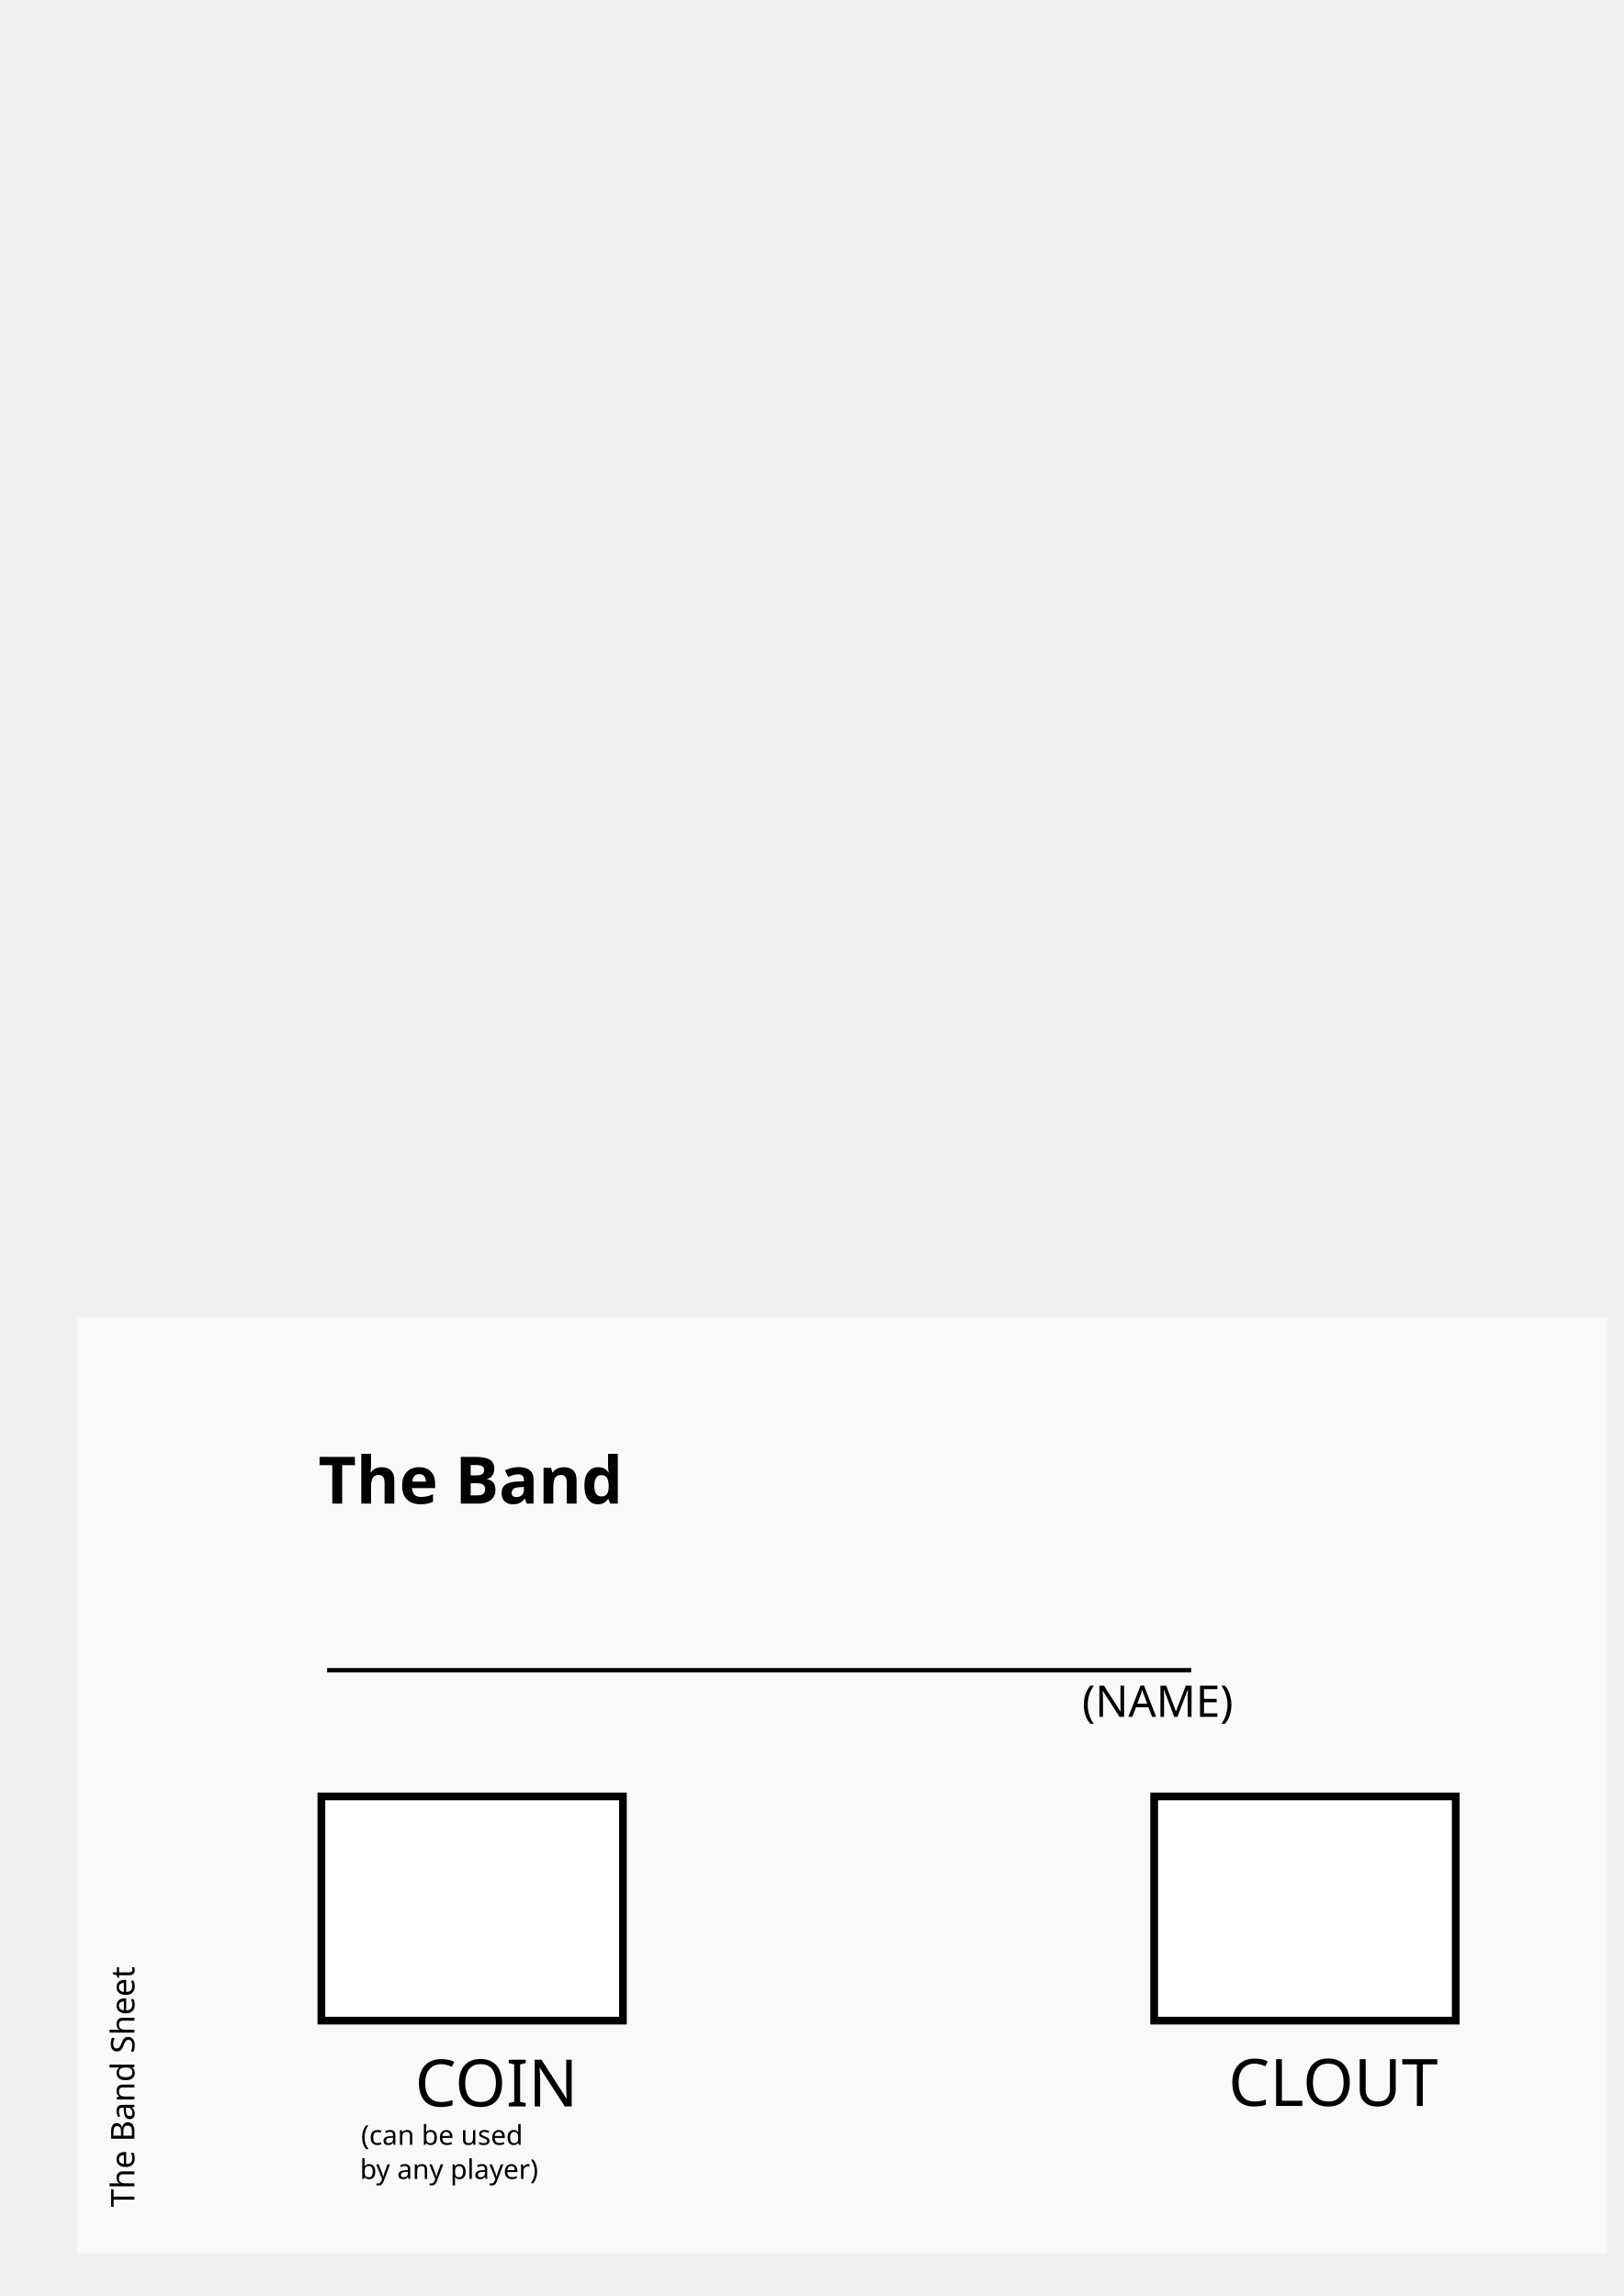
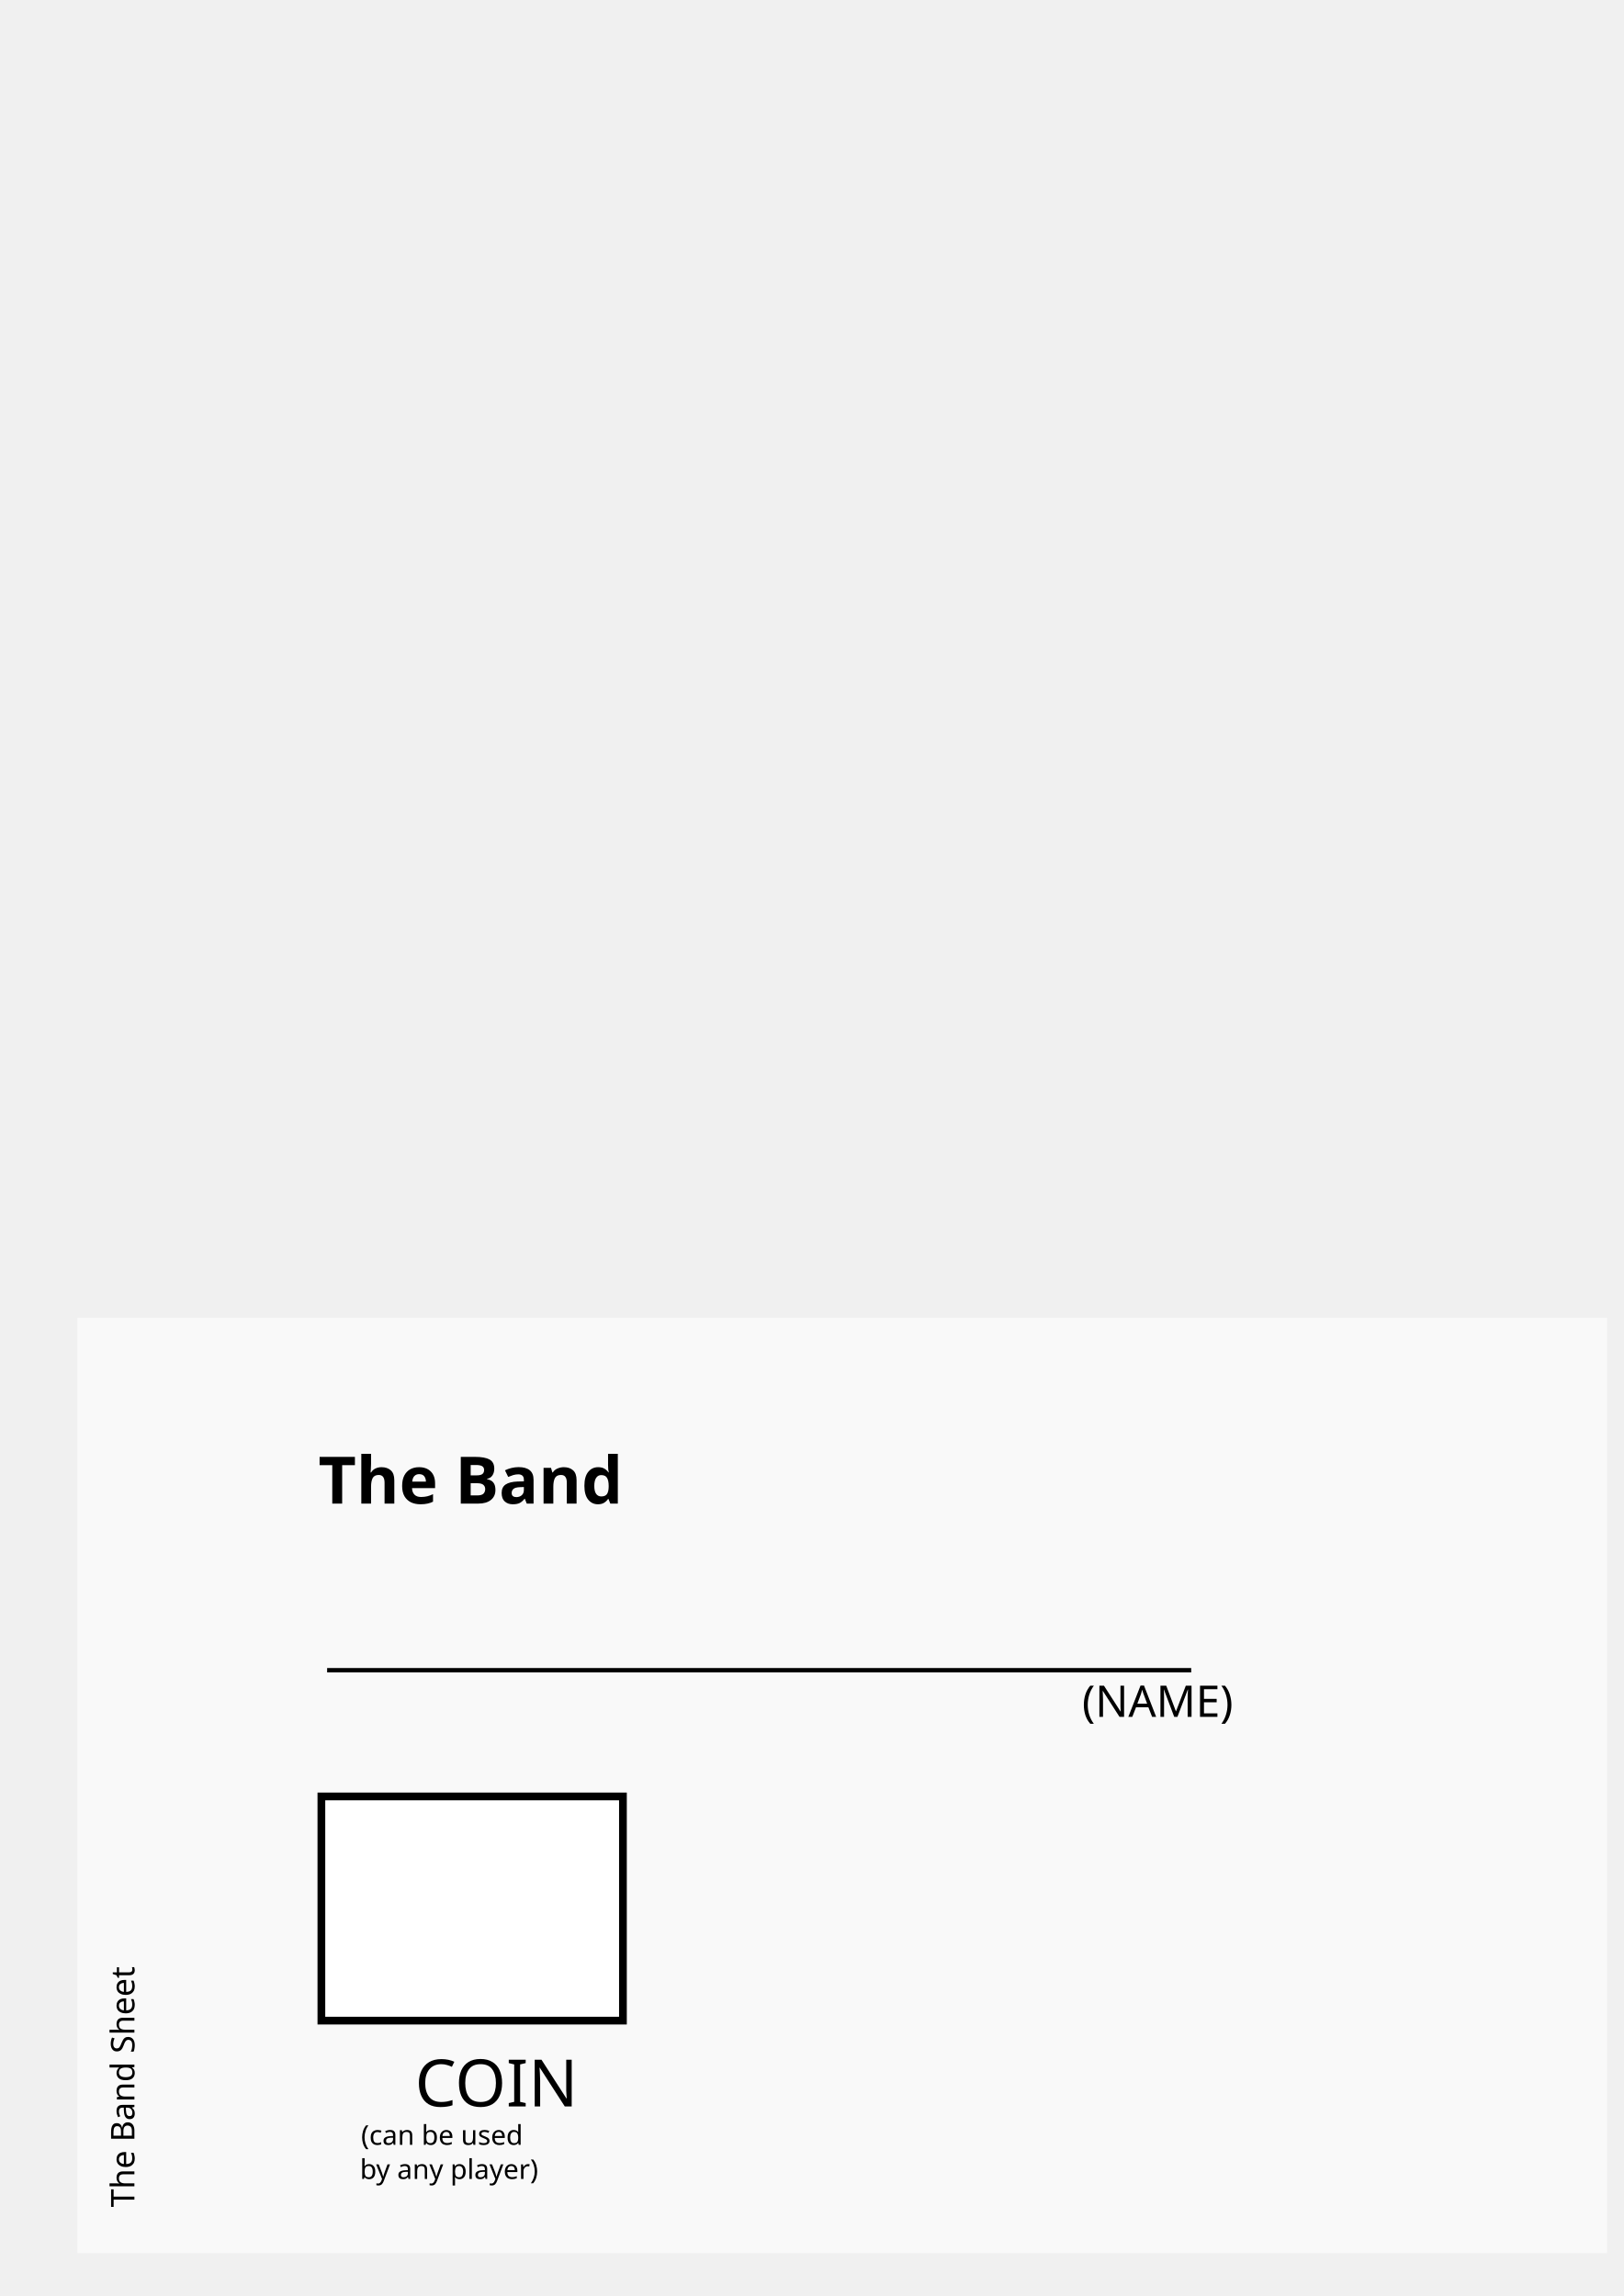
<svg xmlns="http://www.w3.org/2000/svg" width="210mm" height="297mm" viewBox="0 0 210 297" version="1.1" id="svg18308">
  <defs id="defs18302" />
  <g id="layer1">
    <rect style="opacity:1;fill:#f9f9f9;fill-opacity:1;stroke:none;stroke-width:1.113;stroke-linecap:round;stroke-linejoin:round;stroke-miterlimit:4;stroke-dasharray:none;stroke-dashoffset:0;stroke-opacity:1" id="rect18915" width="197.848" height="120.982" x="10" y="170.463" />
    <rect y="231.878" x="41.066" height="30" width="40" id="rect4294-3" style="opacity:1;fill:#000000;fill-opacity:1;stroke:none;stroke-width:0.564;stroke-linecap:round;stroke-linejoin:round;stroke-miterlimit:4;stroke-dasharray:none;stroke-dashoffset:0;stroke-opacity:1" />
-     <rect style="opacity:1;fill:#000000;fill-opacity:1;stroke:none;stroke-width:0.564;stroke-linecap:round;stroke-linejoin:round;stroke-miterlimit:4;stroke-dasharray:none;stroke-dashoffset:0;stroke-opacity:1" id="rect4296-6" width="40" height="30" x="148.776" y="231.878" />
+     <rect style="opacity:1;fill:#000000;fill-opacity:1;stroke:none;stroke-width:0.564;stroke-linecap:round;stroke-linejoin:round;stroke-miterlimit:4;stroke-dasharray:none;stroke-dashoffset:0;stroke-opacity:1" id="rect4296-6" width="40" height="30" x="222.86" y="231.878" />
    <rect y="311.253" x="94.921" height="30" width="40" id="rect4298-0" style="opacity:1;fill:#000000;fill-opacity:1;stroke:none;stroke-width:0.564;stroke-linecap:round;stroke-linejoin:round;stroke-miterlimit:4;stroke-dasharray:none;stroke-dashoffset:0;stroke-opacity:1" />
    <text xml:space="preserve" style="font-style:normal;font-variant:normal;font-weight:normal;font-stretch:normal;font-size:6.773px;line-height:0%;font-family:'Komika Display Tight';-inkscape-font-specification:'Komika Display Tight';letter-spacing:0px;word-spacing:0px;fill:#000000;fill-opacity:1;stroke:none;stroke-width:0.564px;stroke-linecap:butt;stroke-linejoin:miter;stroke-opacity:1" x="53.663" y="272.481" id="text4300-9">
      <tspan style="font-size:8.467px;line-height:1.25;stroke-width:0.564px" id="tspan4302-0" x="53.663" y="272.481">COIN</tspan>
    </text>
    <text xml:space="preserve" style="font-style:normal;font-variant:normal;font-weight:normal;font-stretch:normal;font-size:6.773px;line-height:0%;font-family:'Komika Display Tight';-inkscape-font-specification:'Komika Display Tight';letter-spacing:0px;word-spacing:0px;fill:#000000;fill-opacity:1;stroke:none;stroke-width:0.564px;stroke-linecap:butt;stroke-linejoin:miter;stroke-opacity:1" x="103.696" y="351.788" id="text4304-7">
      <tspan style="font-size:8.467px;line-height:1.25;stroke-width:0.564px" id="tspan4306-0" x="103.696" y="351.788">CROWD</tspan>
    </text>
-     <text xml:space="preserve" style="font-style:normal;font-variant:normal;font-weight:normal;font-stretch:normal;font-size:6.773px;line-height:0%;font-family:'Komika Display Tight';-inkscape-font-specification:'Komika Display Tight';letter-spacing:0px;word-spacing:0px;fill:#000000;fill-opacity:1;stroke:none;stroke-width:0.564px;stroke-linecap:butt;stroke-linejoin:miter;stroke-opacity:1" x="158.864" y="272.413" id="text4308-2">
-       <tspan style="font-size:8.467px;line-height:1.25;stroke-width:0.564px" id="tspan4310-0" x="158.864" y="272.413">CLOUT</tspan>
+     <text xml:space="preserve" style="font-style:normal;font-variant:normal;font-weight:normal;font-stretch:normal;font-size:6.773px;line-height:0%;font-family:'Komika Display Tight';-inkscape-font-specification:'Komika Display Tight';letter-spacing:0px;word-spacing:0px;fill:#000000;fill-opacity:1;stroke:none;stroke-width:0.564px;stroke-linecap:butt;stroke-linejoin:miter;stroke-opacity:1" x="232.948" y="272.413" id="text4308-2">
+       <tspan style="font-size:8.467px;line-height:1.25;stroke-width:0.564px" id="tspan4310-0" x="232.948" y="272.413">CLOUT</tspan>
    </text>
    <g id="g6167" transform="matrix(0.5644444,0,0,0.5644444,-173.1303,-70.40508)">
      <text id="text4271-9" y="469.318" x="379.662" style="font-style:normal;font-variant:normal;font-weight:900;font-stretch:normal;line-height:0%;font-family:Nougat;-inkscape-font-specification:'Nougat Heavy';letter-spacing:0px;word-spacing:0px;fill:#000000;fill-opacity:1;stroke:none;stroke-width:1px;stroke-linecap:butt;stroke-linejoin:miter;stroke-opacity:1" xml:space="preserve">
        <tspan style="font-size:15px;line-height:1.25" y="469.318" x="379.662" id="tspan4273-4">The Band</tspan>
      </text>
      <path id="path4275-8" d="M 381.683,507.501 H 579.673" style="fill:none;fill-rule:evenodd;stroke:#000000;stroke-width:1;stroke-linecap:butt;stroke-linejoin:miter;stroke-miterlimit:4;stroke-dasharray:none;stroke-opacity:1" />
      <text id="text4365-0" y="518.19" x="554.668" style="font-style:normal;font-variant:normal;font-weight:normal;font-stretch:normal;line-height:0%;font-family:'Komika Display Tight';-inkscape-font-specification:'Komika Display Tight';letter-spacing:0px;word-spacing:0px;fill:#000000;fill-opacity:1;stroke:none;stroke-width:1px;stroke-linecap:butt;stroke-linejoin:miter;stroke-opacity:1" xml:space="preserve">
        <tspan style="font-size:10px;line-height:1.25" y="518.19" x="554.668" id="tspan4367-0">(NAME)</tspan>
      </text>
    </g>
-     <rect y="232.878" x="149.776" height="28" width="38" id="rect4373-8" style="opacity:1;fill:#ffffff;fill-opacity:1;stroke:none;stroke-width:0.564;stroke-linecap:round;stroke-linejoin:round;stroke-miterlimit:4;stroke-dasharray:none;stroke-dashoffset:0;stroke-opacity:1" />
+     <rect y="232.878" x="223.86" height="28" width="38" id="rect4373-8" style="opacity:1;fill:#ffffff;fill-opacity:1;stroke:none;stroke-width:0.564;stroke-linecap:round;stroke-linejoin:round;stroke-miterlimit:4;stroke-dasharray:none;stroke-dashoffset:0;stroke-opacity:1" />
    <rect style="opacity:1;fill:#ffffff;fill-opacity:1;stroke:none;stroke-width:0.564;stroke-linecap:round;stroke-linejoin:round;stroke-miterlimit:4;stroke-dasharray:none;stroke-dashoffset:0;stroke-opacity:1" id="rect4375-1" width="38" height="28" x="95.921" y="312.253" />
    <rect y="232.878" x="42.066" height="28" width="38" id="rect4377-1" style="opacity:1;fill:#ffffff;fill-opacity:1;stroke:none;stroke-width:0.564;stroke-linecap:round;stroke-linejoin:round;stroke-miterlimit:4;stroke-dasharray:none;stroke-dashoffset:0;stroke-opacity:1" />
    <text xml:space="preserve" style="font-style:normal;font-weight:normal;font-size:3.387px;line-height:0%;font-family:sans-serif;letter-spacing:0px;word-spacing:0px;display:inline;fill:#000000;fill-opacity:1;stroke:none;stroke-width:0.282px;stroke-linecap:butt;stroke-linejoin:miter;stroke-opacity:1" x="-285.521" y="17.383" id="text5954" transform="rotate(-90)">
      <tspan id="tspan5956" x="-285.521" y="17.383" style="font-size:4.233px;line-height:1.25;stroke-width:0.282px">The Band Sheet</tspan>
    </text>
    <text xml:space="preserve" style="font-style:normal;font-weight:normal;font-size:3.528px;line-height:1.25;font-family:sans-serif;text-align:center;letter-spacing:0px;word-spacing:0px;text-anchor:middle;display:inline;fill:#000000;fill-opacity:1;stroke:none;stroke-width:0.265" x="60.372" y="277.447" id="text5944">
      <tspan id="tspan5942" x="60.372" y="277.447" style="font-size:3.528px;text-align:center;text-anchor:middle;stroke-width:0.265">(can be used</tspan>
      <tspan x="60.372" y="281.856" style="font-size:3.528px;text-align:center;text-anchor:middle;stroke-width:0.265" id="tspan5948">by any player)</tspan>
    </text>
  </g>
</svg>
